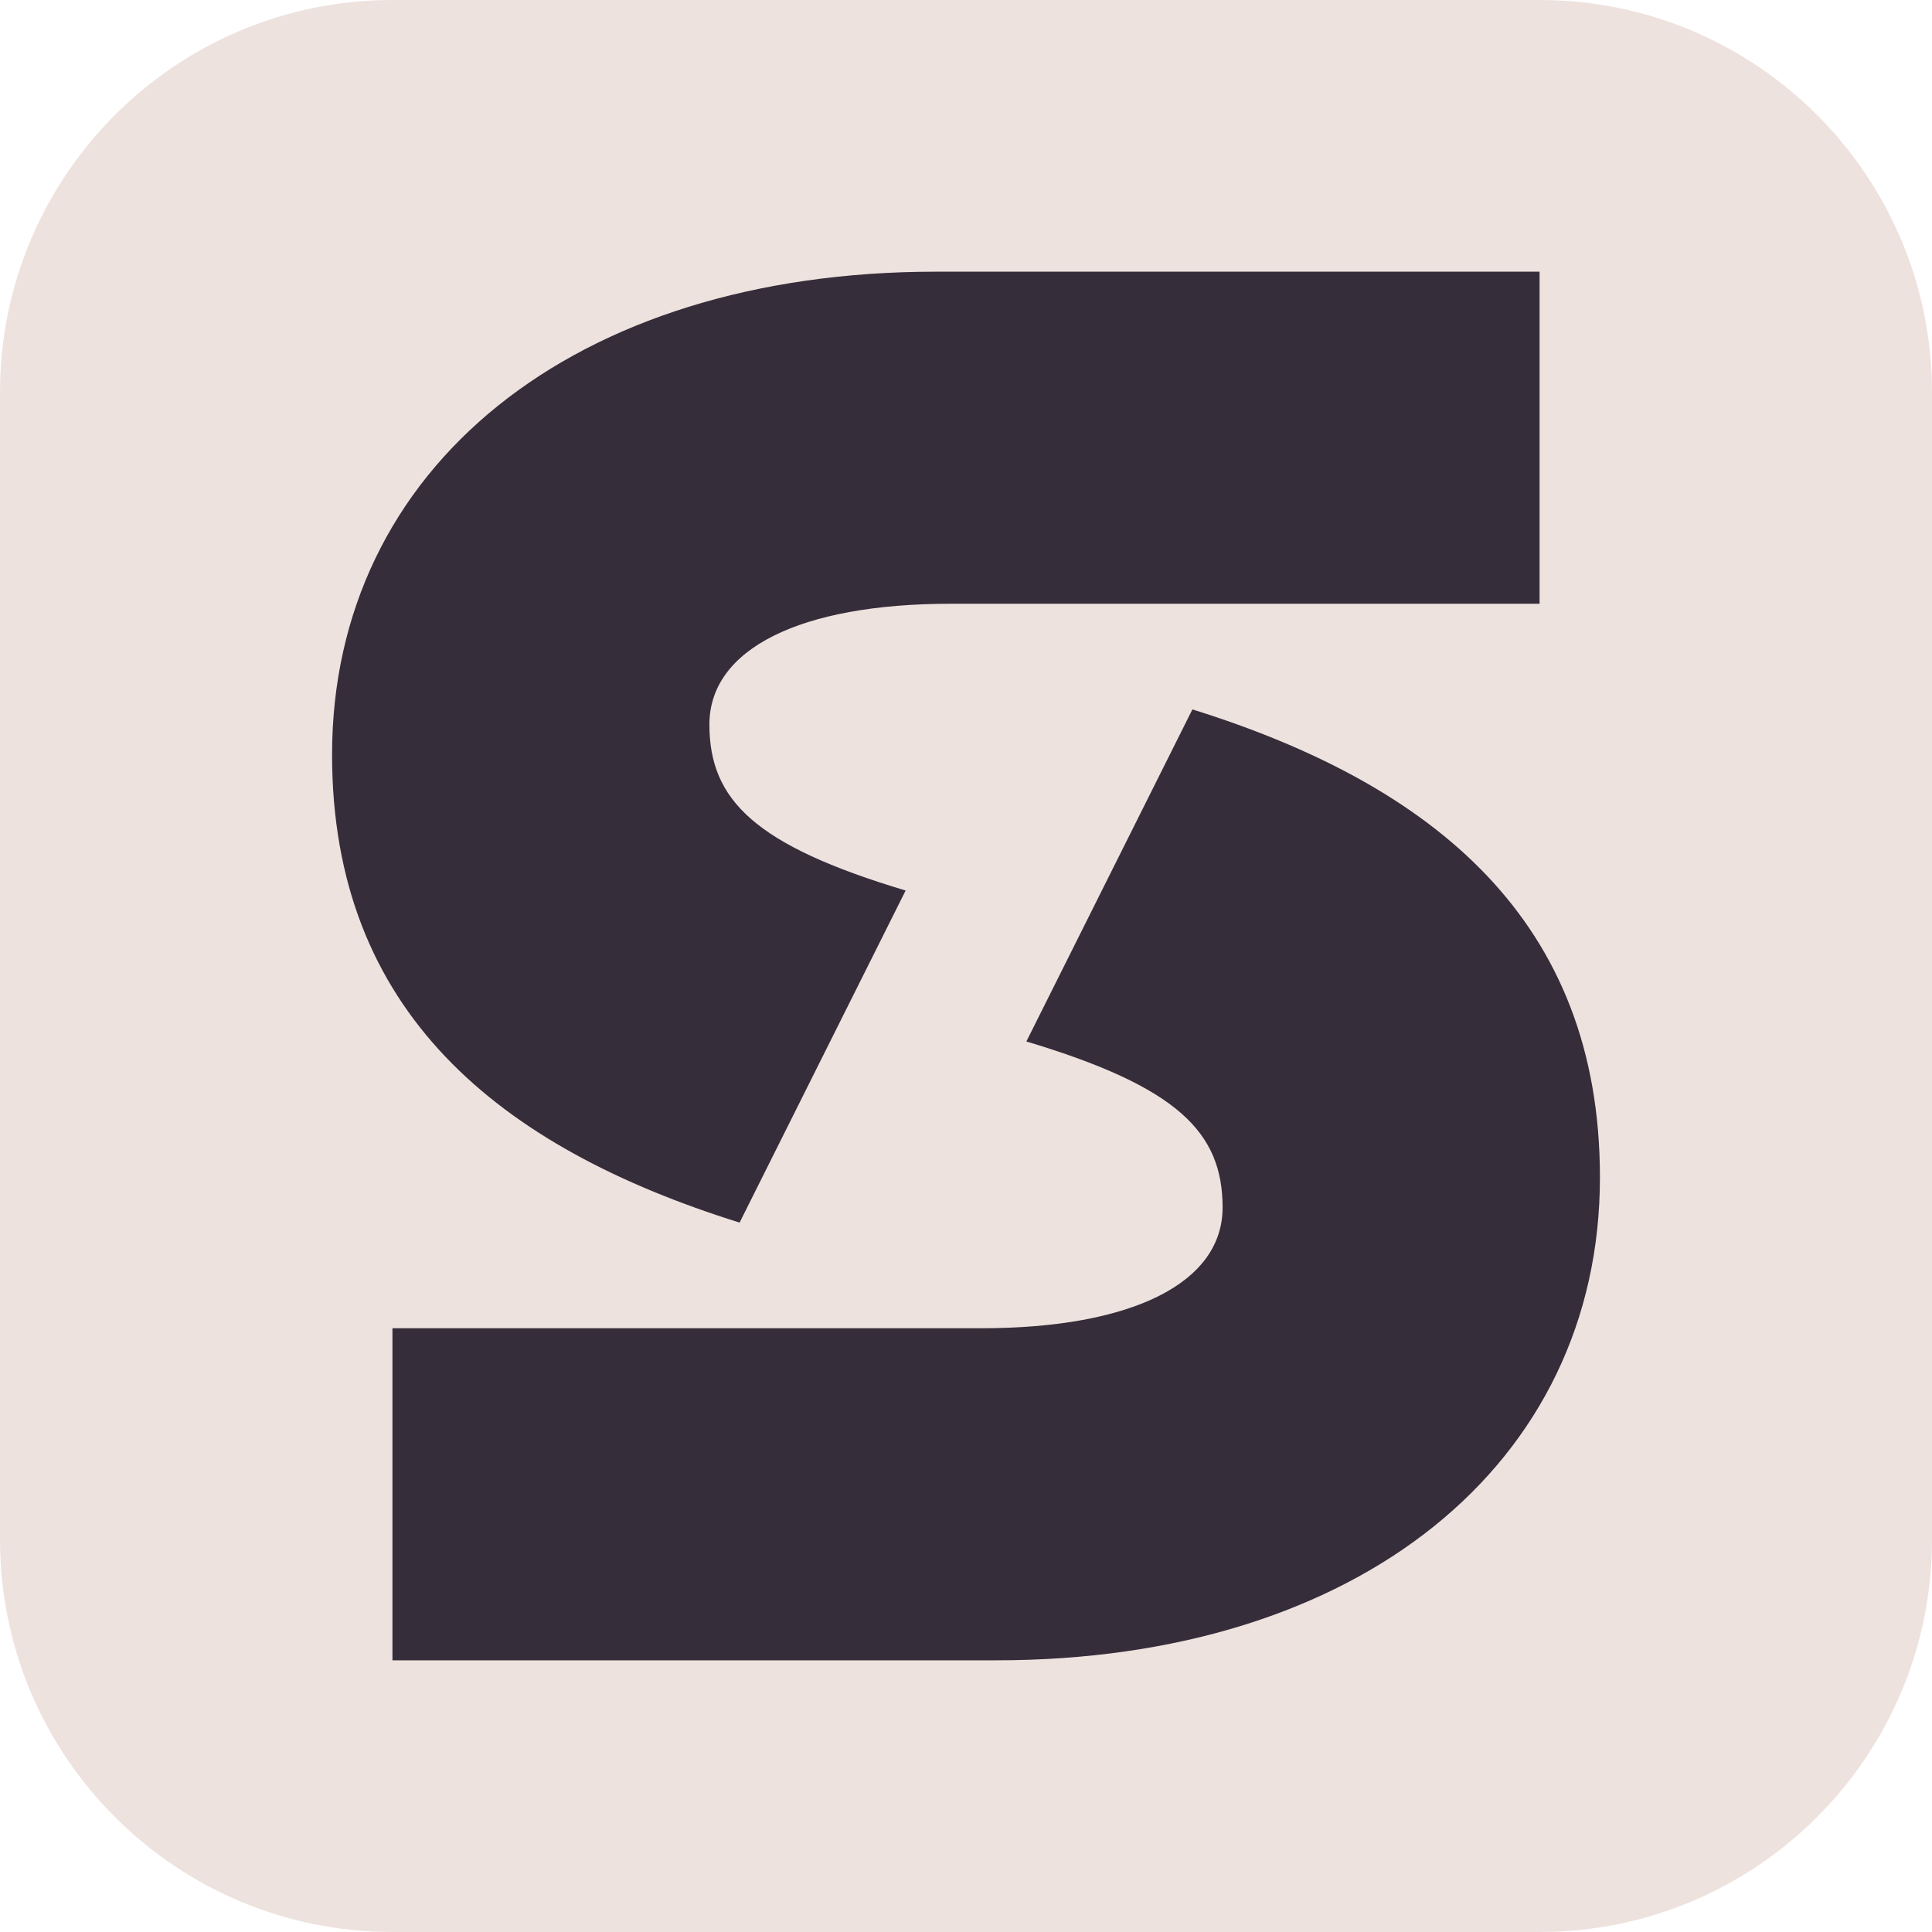
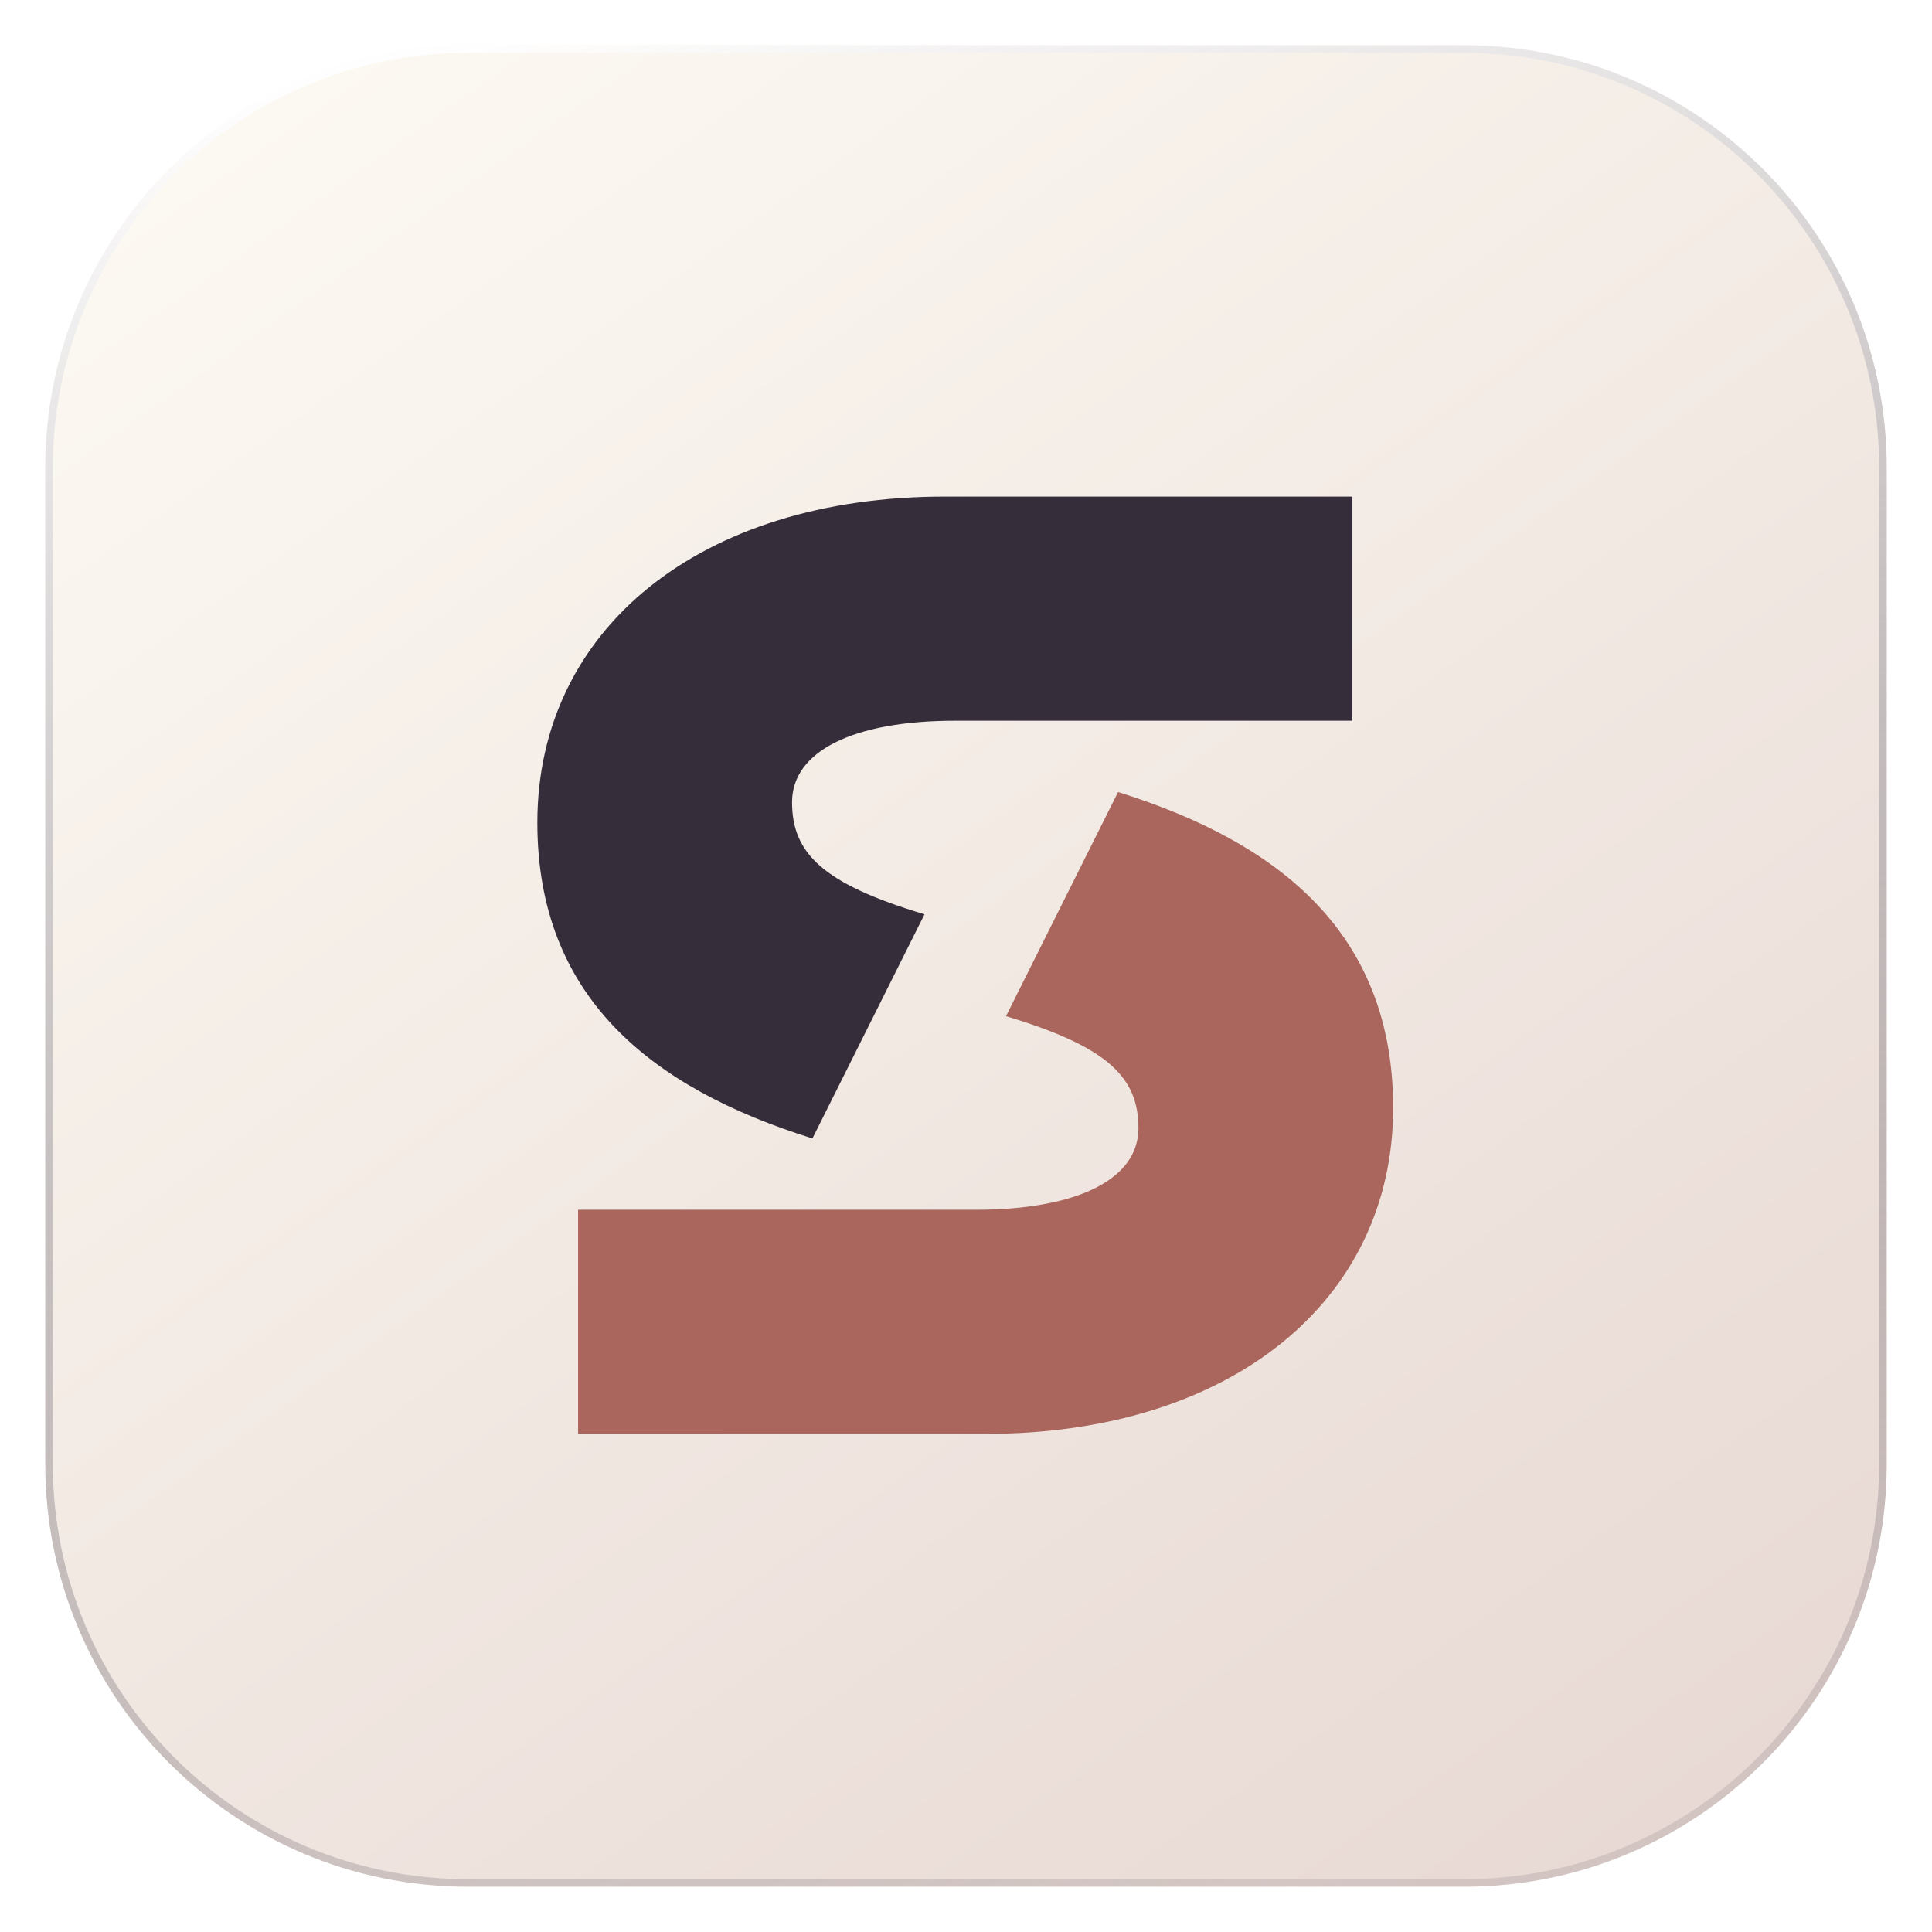
- <svg xmlns="http://www.w3.org/2000/svg" viewBox="0 0 128 128">
-   <rect width="128" height="128" rx="26" fill="#eee2de" />
-   <path fill="#352d3a" d="M102 18H62C38 18 22 31 22 50c0 17 11 26 27 31l11-22c-10-3-13-6-13-11s6-8 16-8h39ZM26 110h40c24 0 40-13 40-32 0-17-11-26-27-31L68 69c10 3 13 6 13 11s-6 8-16 8H26Z" />
+ <svg xmlns="http://www.w3.org/2000/svg" viewBox="0 0 512 512">
+   <defs>
+     <linearGradient id="paper" gradientUnits="userSpaceOnUse" x1="80" y1="20" x2="420" y2="500">
+       <stop stop-color="#fcf9f2" />
+       <stop offset="1" stop-color="#e8d9d4" />
+     </linearGradient>
+     <linearGradient id="edge" gradientUnits="userSpaceOnUse" x1="180" y1="0" x2="300" y2="512">
+       <stop stop-color="#fff" stop-opacity=".9" />
+       <stop offset="1" stop-color="#352d3a" stop-opacity=".12" />
+     </linearGradient>
+   </defs>
+   <rect x="12" y="12" width="488" height="488" rx="112" fill="url(#paper)" />
+   <rect x="13" y="13" width="486" height="486" rx="111" fill="none" stroke="url(#edge)" stroke-width="2" />
+   <g transform="translate(83 83) scale(2.7)">
+     <path fill="#352d3a" d="M102 18H62C38 18 22 31 22 50c0 17 11 26 27 31l11-22c-10-3-13-6-13-11s6-8 16-8h39Z" />
+     <path fill="#aa665c" d="M26 110h40c24 0 40-13 40-32 0-17-11-26-27-31L68 69c10 3 13 6 13 11s-6 8-16 8H26Z" />
+   </g>
</svg>
